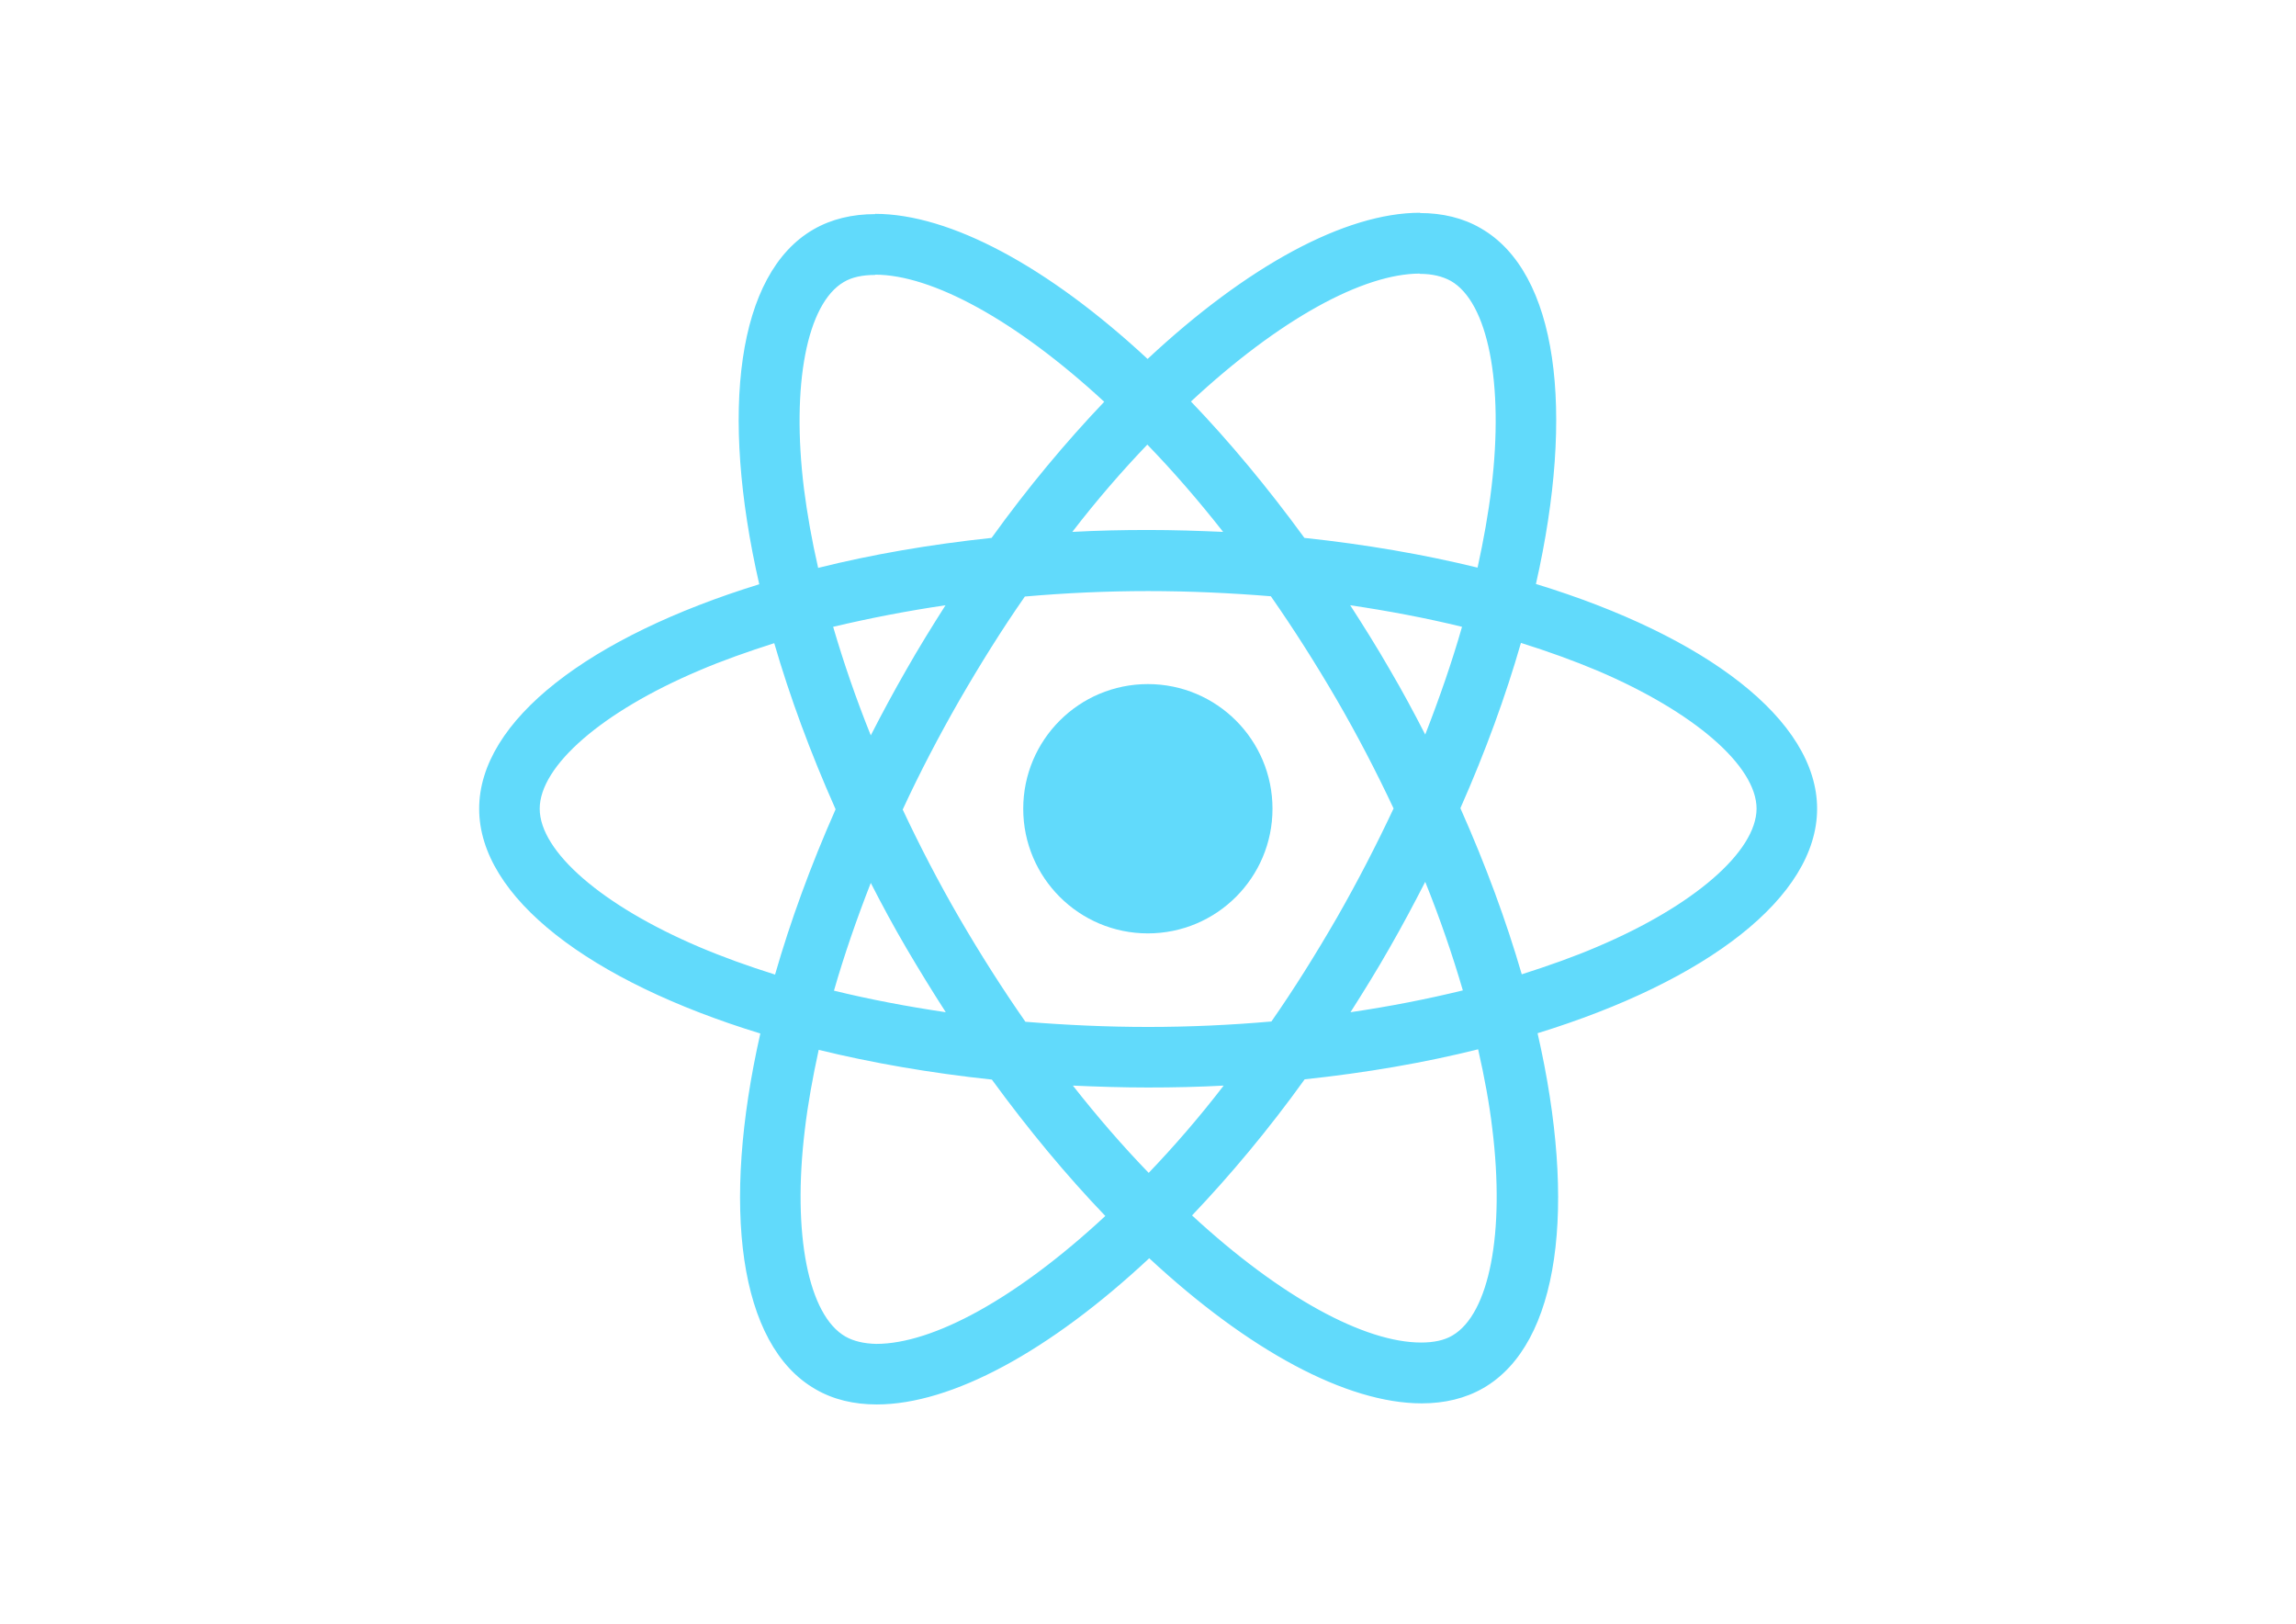
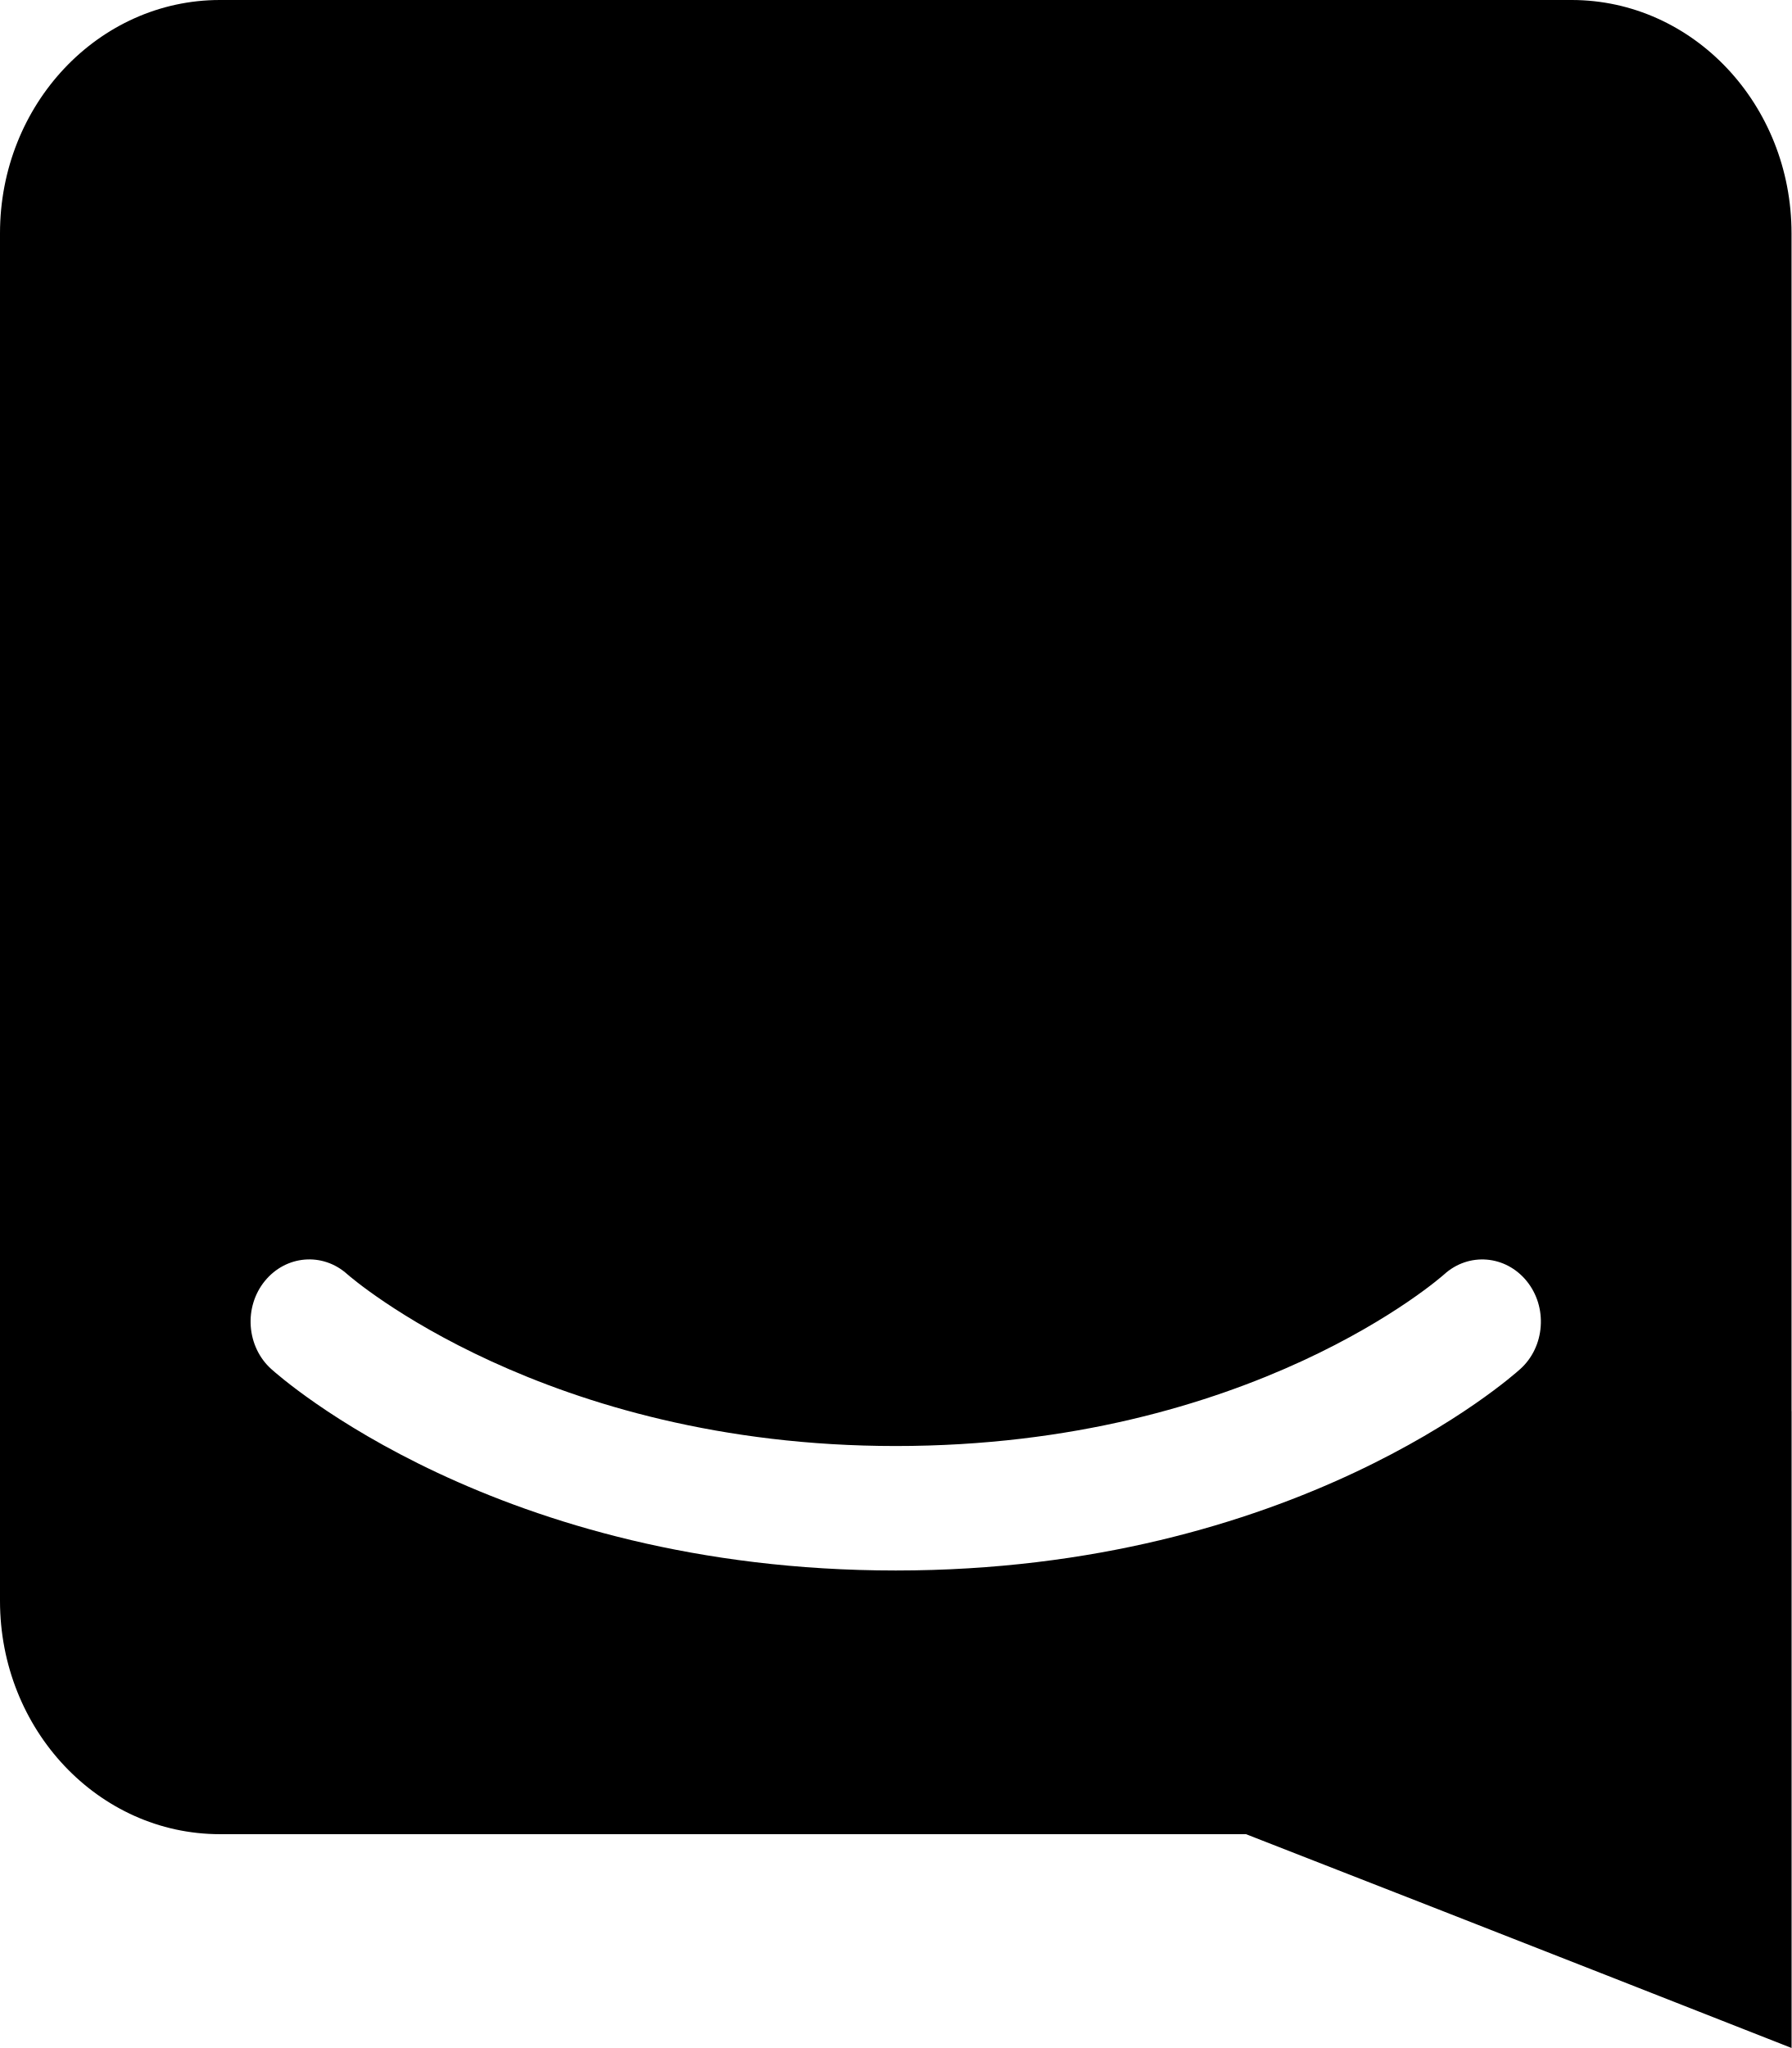
- <svg xmlns="http://www.w3.org/2000/svg" viewBox="0 0 841.9 595.3">
-   <g fill="#61DAFB">
-     <path d="M666.3 296.5c0-32.5-40.7-63.3-103.1-82.4 14.4-63.6 8-114.2-20.2-130.4-6.5-3.8-14.1-5.6-22.4-5.6v22.3c4.6 0 8.3.9 11.4 2.6 13.6 7.8 19.5 37.5 14.9 75.7-1.1 9.4-2.9 19.3-5.1 29.4-19.6-4.8-41-8.5-63.5-10.9-13.5-18.5-27.5-35.3-41.6-50 32.6-30.3 63.2-46.9 84-46.9V78c-27.5 0-63.5 19.6-99.9 53.6-36.4-33.8-72.4-53.2-99.9-53.2v22.3c20.7 0 51.4 16.5 84 46.6-14 14.7-28 31.4-41.3 49.9-22.6 2.4-44 6.1-63.6 11-2.3-10-4-19.7-5.2-29-4.7-38.2 1.1-67.9 14.6-75.8 3-1.8 6.9-2.6 11.5-2.6V78.5c-8.4 0-16 1.8-22.6 5.6-28.1 16.2-34.4 66.7-19.9 130.1-62.2 19.2-102.7 49.9-102.7 82.3 0 32.5 40.7 63.3 103.1 82.4-14.4 63.6-8 114.2 20.2 130.4 6.5 3.8 14.1 5.6 22.5 5.6 27.5 0 63.5-19.6 99.9-53.6 36.4 33.8 72.4 53.2 99.9 53.2 8.4 0 16-1.8 22.6-5.6 28.1-16.2 34.4-66.7 19.9-130.1 62-19.1 102.5-49.9 102.5-82.3zm-130.2-66.7c-3.7 12.9-8.3 26.2-13.5 39.5-4.1-8-8.4-16-13.1-24-4.6-8-9.5-15.8-14.4-23.4 14.2 2.1 27.9 4.7 41 7.9zm-45.8 106.5c-7.8 13.5-15.8 26.3-24.1 38.2-14.9 1.3-30 2-45.2 2-15.1 0-30.2-.7-45-1.9-8.3-11.9-16.4-24.6-24.2-38-7.6-13.1-14.5-26.4-20.8-39.8 6.2-13.4 13.2-26.8 20.7-39.9 7.8-13.5 15.8-26.3 24.1-38.2 14.9-1.3 30-2 45.2-2 15.1 0 30.2.7 45 1.9 8.3 11.9 16.4 24.6 24.2 38 7.6 13.1 14.5 26.4 20.8 39.8-6.3 13.4-13.2 26.8-20.7 39.9zm32.3-13c5.4 13.4 10 26.8 13.8 39.8-13.1 3.2-26.9 5.9-41.2 8 4.9-7.7 9.8-15.6 14.4-23.7 4.6-8 8.9-16.1 13-24.1zM421.2 430c-9.3-9.6-18.6-20.3-27.8-32 9 .4 18.2.7 27.5.7 9.4 0 18.7-.2 27.8-.7-9 11.7-18.3 22.4-27.5 32zm-74.4-58.9c-14.2-2.1-27.9-4.7-41-7.9 3.7-12.9 8.3-26.2 13.5-39.5 4.1 8 8.4 16 13.1 24 4.7 8 9.5 15.8 14.4 23.4zM420.7 163c9.3 9.6 18.6 20.3 27.8 32-9-.4-18.2-.7-27.5-.7-9.4 0-18.7.2-27.8.7 9-11.7 18.3-22.4 27.5-32zm-74 58.9c-4.9 7.7-9.8 15.6-14.4 23.7-4.6 8-8.9 16-13 24-5.4-13.4-10-26.8-13.8-39.8 13.1-3.1 26.9-5.8 41.2-7.9zm-90.5 125.2c-35.4-15.1-58.3-34.9-58.3-50.6 0-15.7 22.9-35.6 58.3-50.6 8.6-3.7 18-7 27.7-10.1 5.7 19.6 13.2 40 22.5 60.9-9.2 20.8-16.6 41.1-22.2 60.6-9.9-3.1-19.3-6.5-28-10.2zM310 490c-13.6-7.8-19.5-37.5-14.9-75.7 1.1-9.4 2.9-19.3 5.1-29.4 19.6 4.8 41 8.5 63.5 10.9 13.5 18.5 27.5 35.3 41.6 50-32.6 30.3-63.2 46.9-84 46.9-4.5-.1-8.3-1-11.3-2.7zm237.2-76.2c4.7 38.2-1.1 67.9-14.6 75.8-3 1.8-6.9 2.6-11.5 2.6-20.7 0-51.4-16.5-84-46.6 14-14.7 28-31.4 41.3-49.9 22.6-2.4 44-6.1 63.6-11 2.3 10.1 4.1 19.8 5.2 29.1zm38.5-66.7c-8.6 3.7-18 7-27.7 10.1-5.7-19.6-13.2-40-22.5-60.9 9.2-20.8 16.6-41.1 22.2-60.6 9.9 3.1 19.3 6.5 28.1 10.2 35.4 15.1 58.3 34.9 58.3 50.6-.1 15.7-23 35.6-58.4 50.6zM320.8 78.4z" />
-     <circle cx="420.9" cy="296.5" r="45.7" />
-     <path d="M520.5 78.1z" />
-   </g>
+ <svg focusable="false" aria-hidden="true" viewBox="0 0 28 32" width="28" height="32">
+   <path d="M28,32 C28,32 23.286,30.145 19.473,28.659 L3.437,28.659 C1.539,28.659 0,27.027 0,25.014 L0,3.645 C0,1.632 1.539,0 3.437,0 L24.562,0 C26.46,0 27.999,1.632 27.999,3.645 L27.999,22.049 L28,22.049 L28,32 Z M23.861,20.018 C23.531,19.611 22.954,19.563 22.569,19.913 C22.539,19.939 19.554,22.594 13.999,22.594 C8.513,22.594 5.482,19.958 5.428,19.91 C5.043,19.563 4.468,19.611 4.138,20.017 C3.979,20.212 3.9,20.467 3.919,20.725 C3.938,20.983 4.052,21.222 4.237,21.389 C4.379,21.517 7.774,24.539 13.999,24.539 C20.225,24.539 23.62,21.517 23.762,21.389 C23.947,21.222 24.061,20.983 24.079,20.725 C24.098,20.468 24.02,20.214 23.861,20.018 Z" />
</svg>
